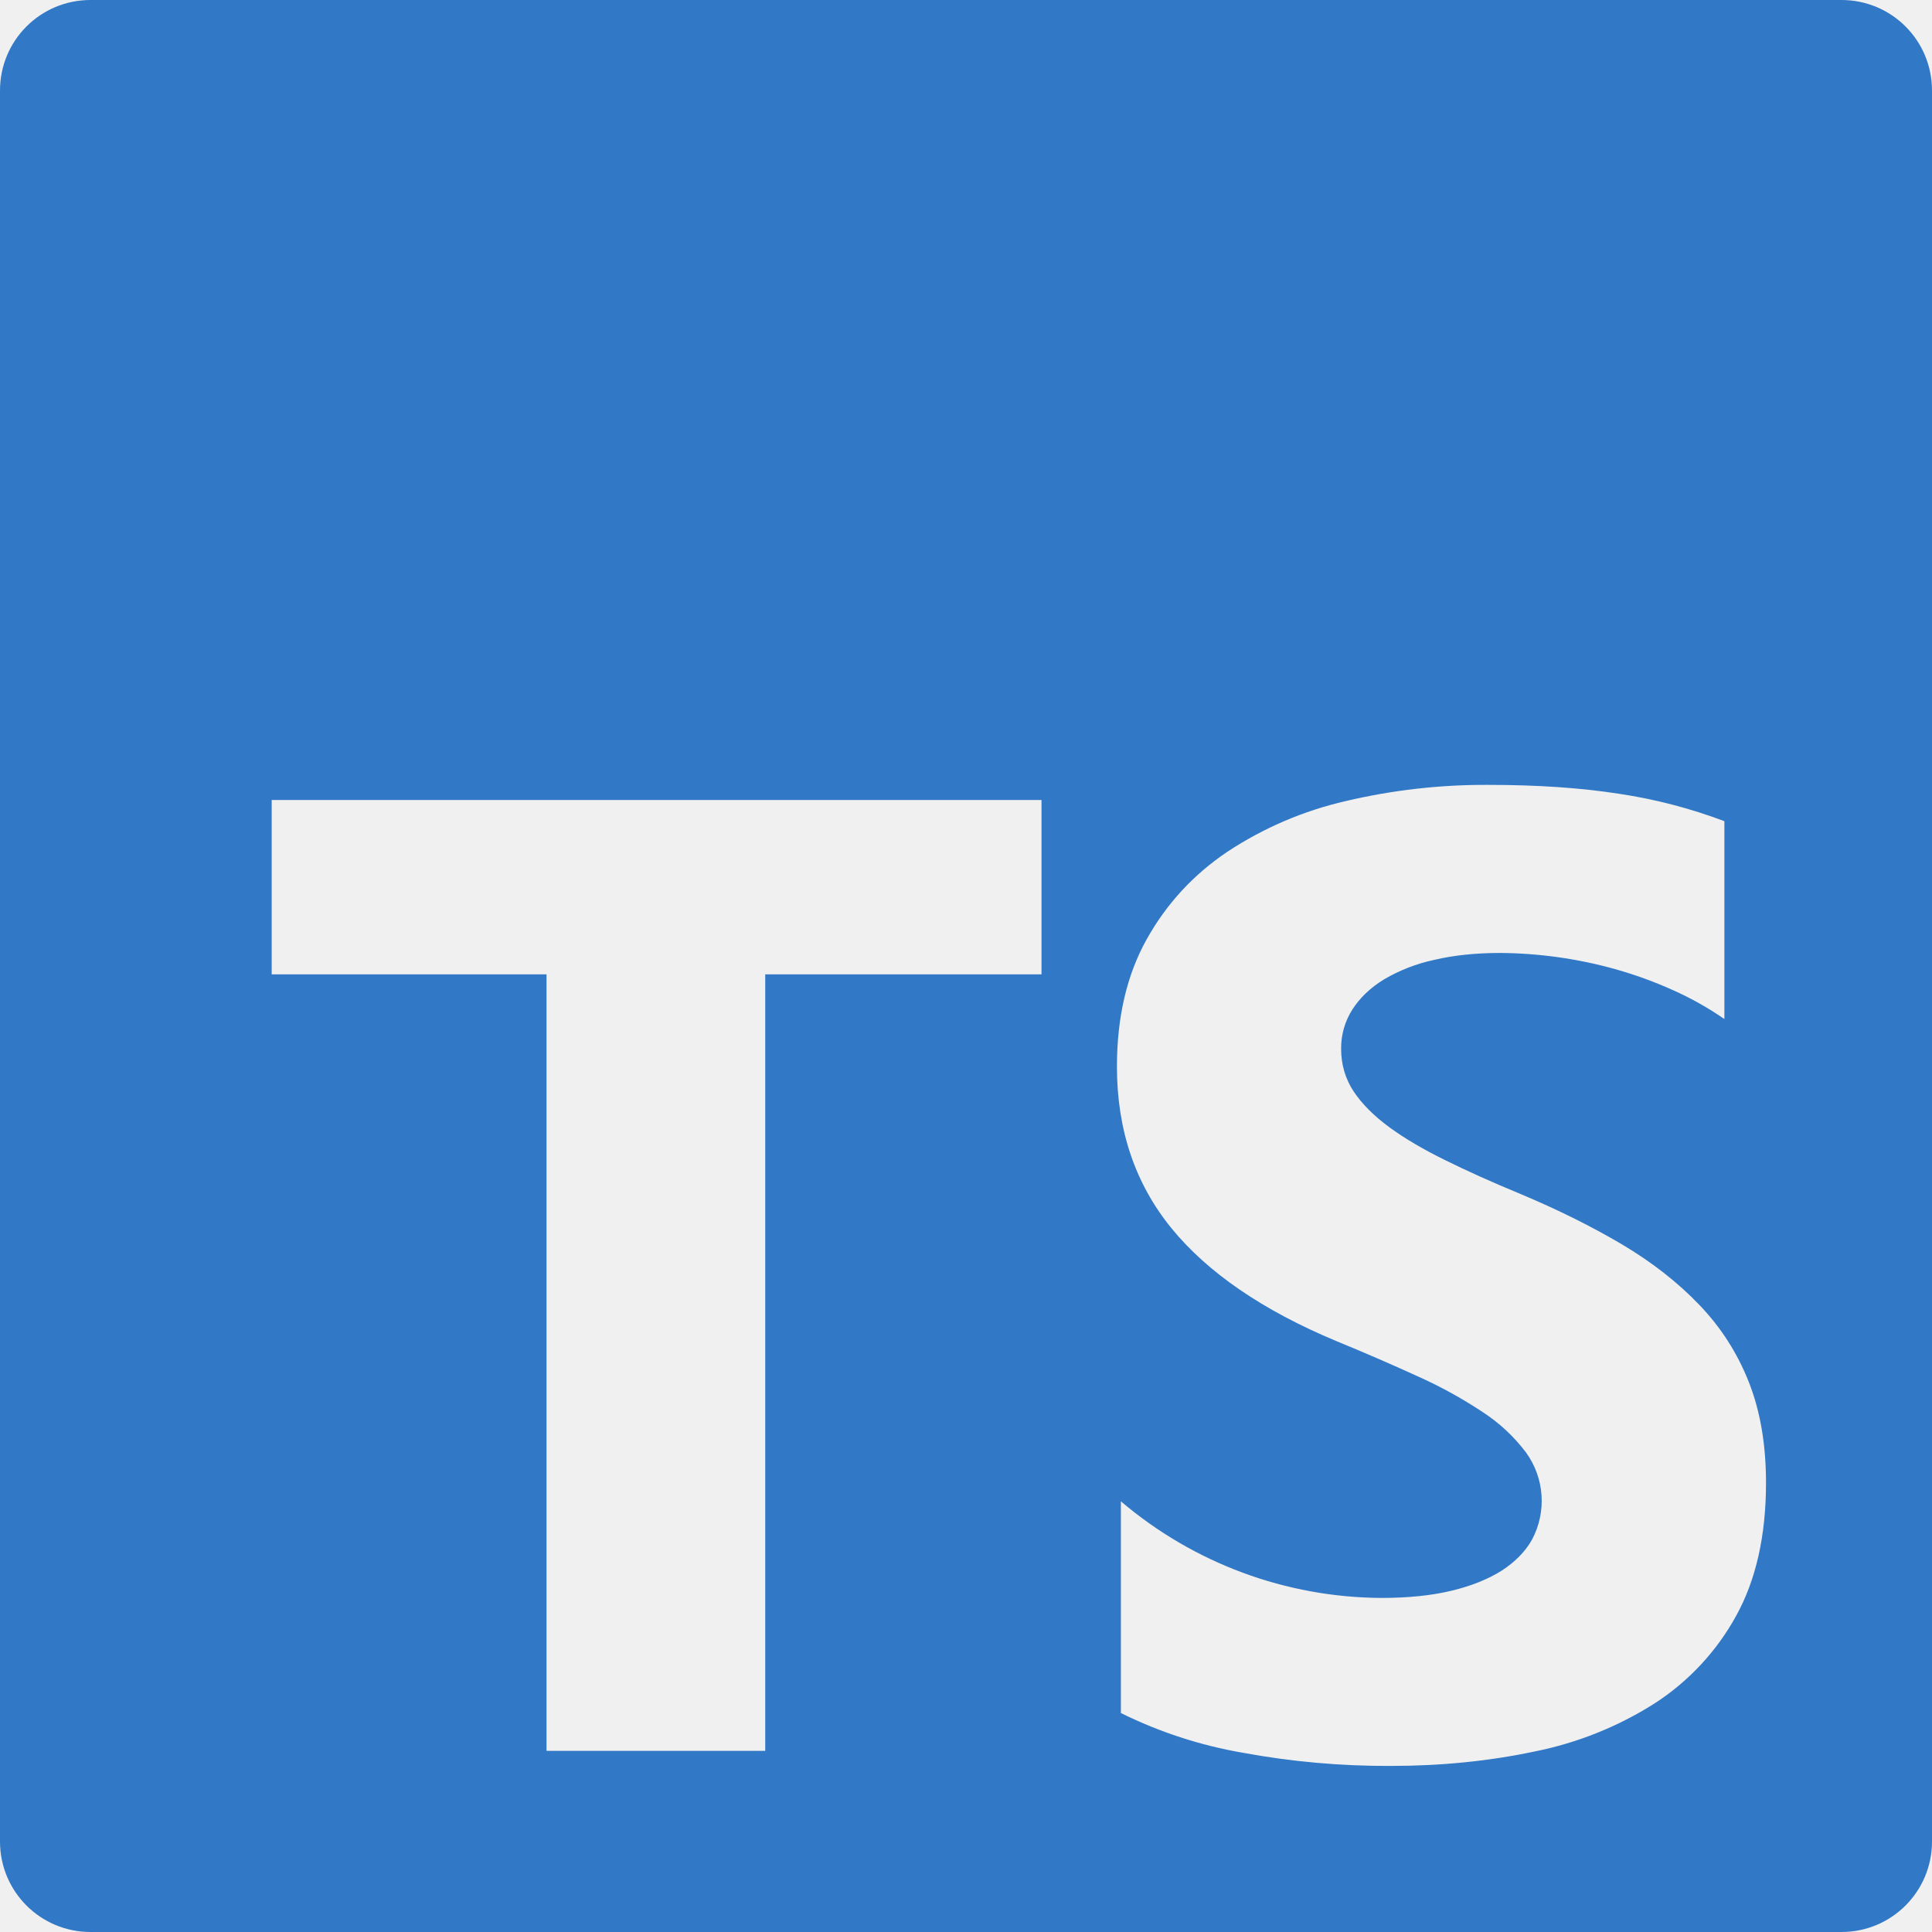
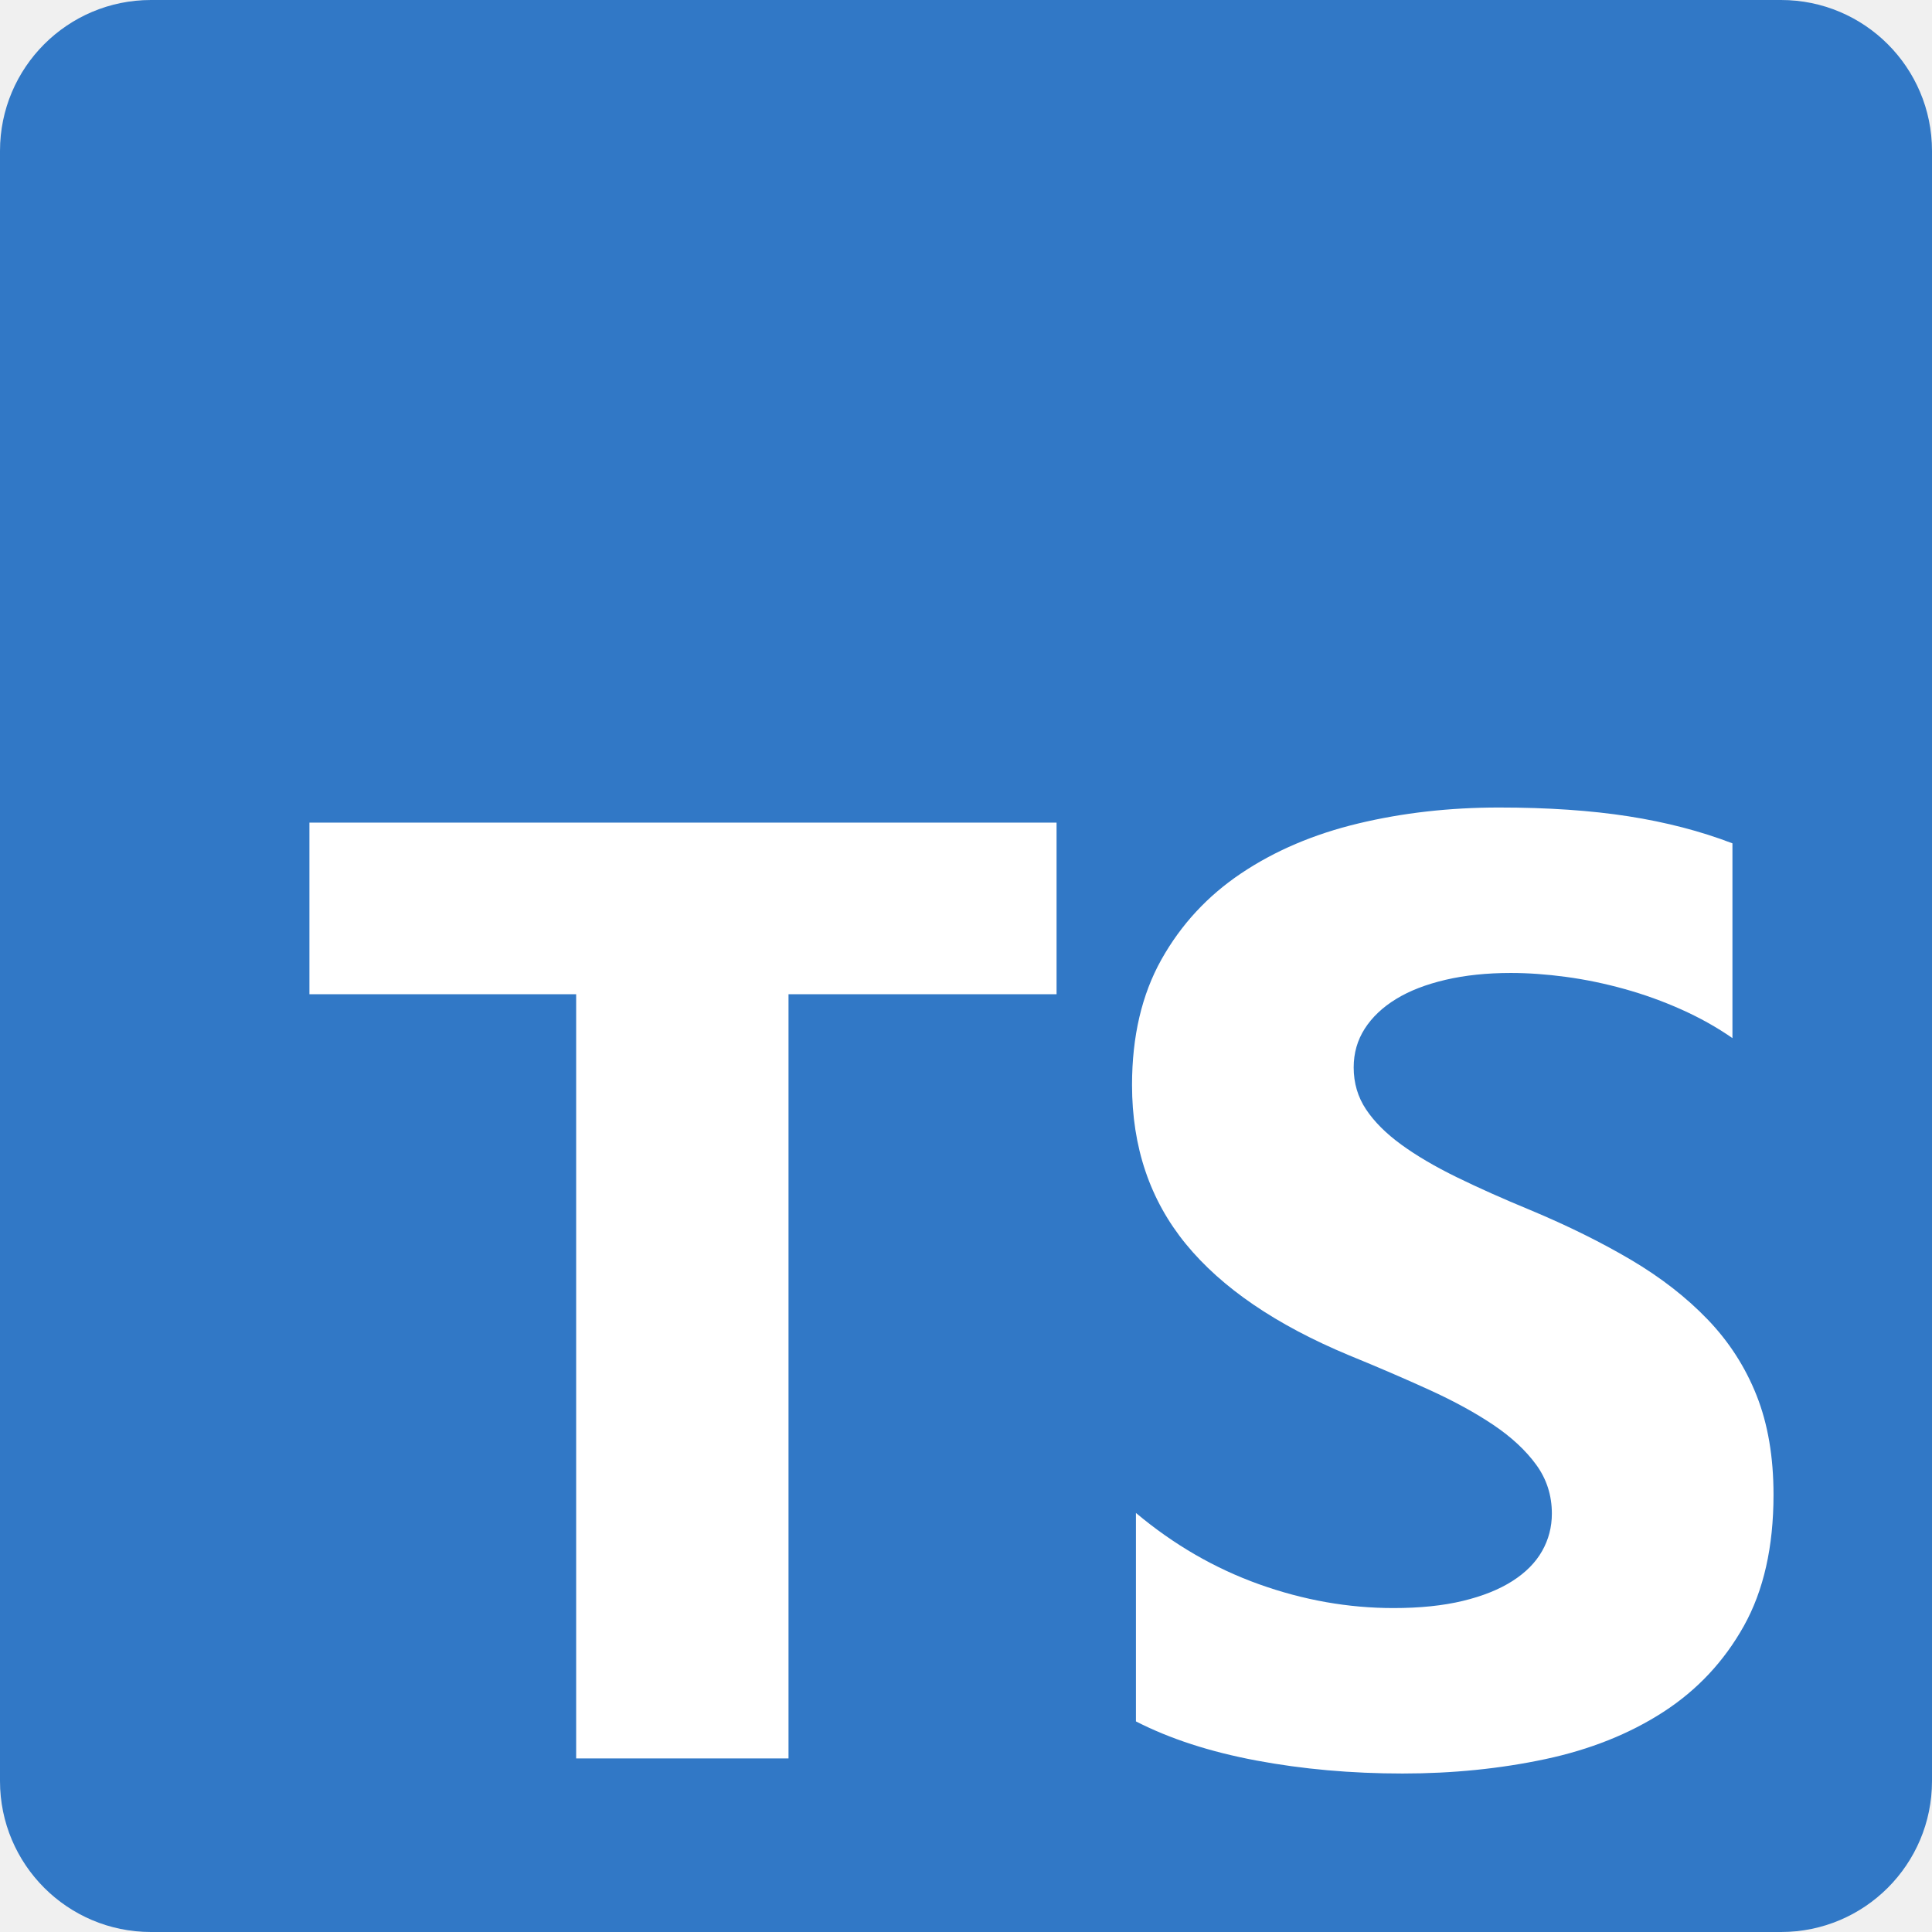
- <svg xmlns="http://www.w3.org/2000/svg" role="img" viewBox="0 0 24 24" fill="#3178C6">
-   <path d="M1.125 0C.502 0 0 .502 0 1.125v21.75C0 23.498.502 24 1.125 24h21.75c.623 0 1.125-.502 1.125-1.125V1.125C24 .502 23.498 0 22.875 0zm17.363 9.75c.612 0 1.154.037 1.627.111a6.38 6.38 0 0 1 1.306.34v2.458a3.95 3.95 0 0 0-.643-.361 5.093 5.093 0 0 0-.717-.26 5.453 5.453 0 0 0-1.426-.2c-.3 0-.573.028-.819.086a2.1 2.1 0 0 0-.623.242c-.17.104-.3.229-.393.374a.888.888 0 0 0-.14.49c0 .196.053.373.156.529.104.156.252.304.443.444s.423.276.696.41c.273.135.582.274.926.416.47.197.892.407 1.266.628.374.222.695.473.963.753.268.279.472.598.614.957.142.359.214.776.214 1.253 0 .657-.125 1.21-.373 1.656a3.033 3.033 0 0 1-1.012 1.085 4.38 4.38 0 0 1-1.487.596c-.566.12-1.163.18-1.79.18a9.916 9.916 0 0 1-1.84-.164 5.544 5.544 0 0 1-1.512-.493v-2.63a5.033 5.033 0 0 0 3.237 1.2c.333 0 .624-.03.872-.09.249-.06.456-.144.623-.25.166-.108.29-.234.373-.38a1.023 1.023 0 0 0-.074-1.089 2.12 2.12 0 0 0-.537-.5 5.597 5.597 0 0 0-.807-.444 27.72 27.72 0 0 0-1.007-.436c-.918-.383-1.602-.852-2.053-1.405-.45-.553-.676-1.222-.676-2.005 0-.614.123-1.141.369-1.582.246-.441.58-.804 1.004-1.089a4.494 4.494 0 0 1 1.47-.629 7.536 7.536 0 0 1 1.77-.201zm-15.113.188h9.563v2.166H9.506v9.646H6.789v-9.646H3.375z" />
+ <svg xmlns="http://www.w3.org/2000/svg" fill="none" height="256" viewBox="0 0 256 256" width="256">
+   <rect fill="#3178c6" height="256" rx="20" width="256" />
+   <path clip-rule="evenodd" d="m150.518 200.475v27.62c4.492 2.302 9.805 4.028 15.938 5.179s12.597 1.726 19.393 1.726c6.622 0 12.914-.633 18.874-1.899s11.187-3.352 15.678-6.257c4.492-2.906 8.048-6.704 10.669-11.394 2.62-4.689 3.93-10.486 3.93-17.391 0-5.006-.749-9.394-2.246-13.163s-3.657-7.121-6.479-10.055c-2.821-2.935-6.205-5.567-10.149-7.898-3.945-2.33-8.394-4.531-13.347-6.602-3.628-1.497-6.881-2.949-9.761-4.359-2.879-1.41-5.327-2.848-7.342-4.316-2.016-1.467-3.571-3.021-4.665-4.661s-1.641-3.495-1.641-5.567c0-1.899.489-3.61 1.468-5.135s2.362-2.834 4.147-3.927c1.785-1.094 3.973-1.942 6.565-2.547 2.591-.604 5.471-.906 8.638-.906 2.304 0 4.737.173 7.299.518 2.563.345 5.14.877 7.732 1.597 2.591.719 5.11 1.625 7.558 2.719 2.447 1.093 4.708 2.359 6.781 3.797v-25.807c-4.204-1.611-8.797-2.805-13.778-3.582s-10.697-1.165-17.147-1.165c-6.565 0-12.784.705-18.658 2.115-5.874 1.409-11.043 3.61-15.506 6.602-4.463 2.993-7.99 6.805-10.582 11.437-2.591 4.632-3.887 10.17-3.887 16.615 0 8.228 2.375 15.248 7.127 21.06 4.751 5.811 11.963 10.731 21.638 14.759 3.801 1.554 7.343 3.078 10.625 4.575 3.283 1.496 6.119 3.049 8.509 4.66s4.276 3.366 5.658 5.265 2.073 4.057 2.073 6.474c0 1.783-.432 3.438-1.296 4.963-.863 1.524-2.174 2.848-3.93 3.97s-3.945 1.999-6.565 2.632-5.687.95-9.2.95c-5.989 0-11.92-1.05-17.794-3.151-5.875-2.1-11.317-5.25-16.327-9.451zm-46.036-68.733h35.518v-22.742h-99v22.742h35.345v101.258h28.137z" fill="#fff" fill-rule="evenodd" />
</svg>
